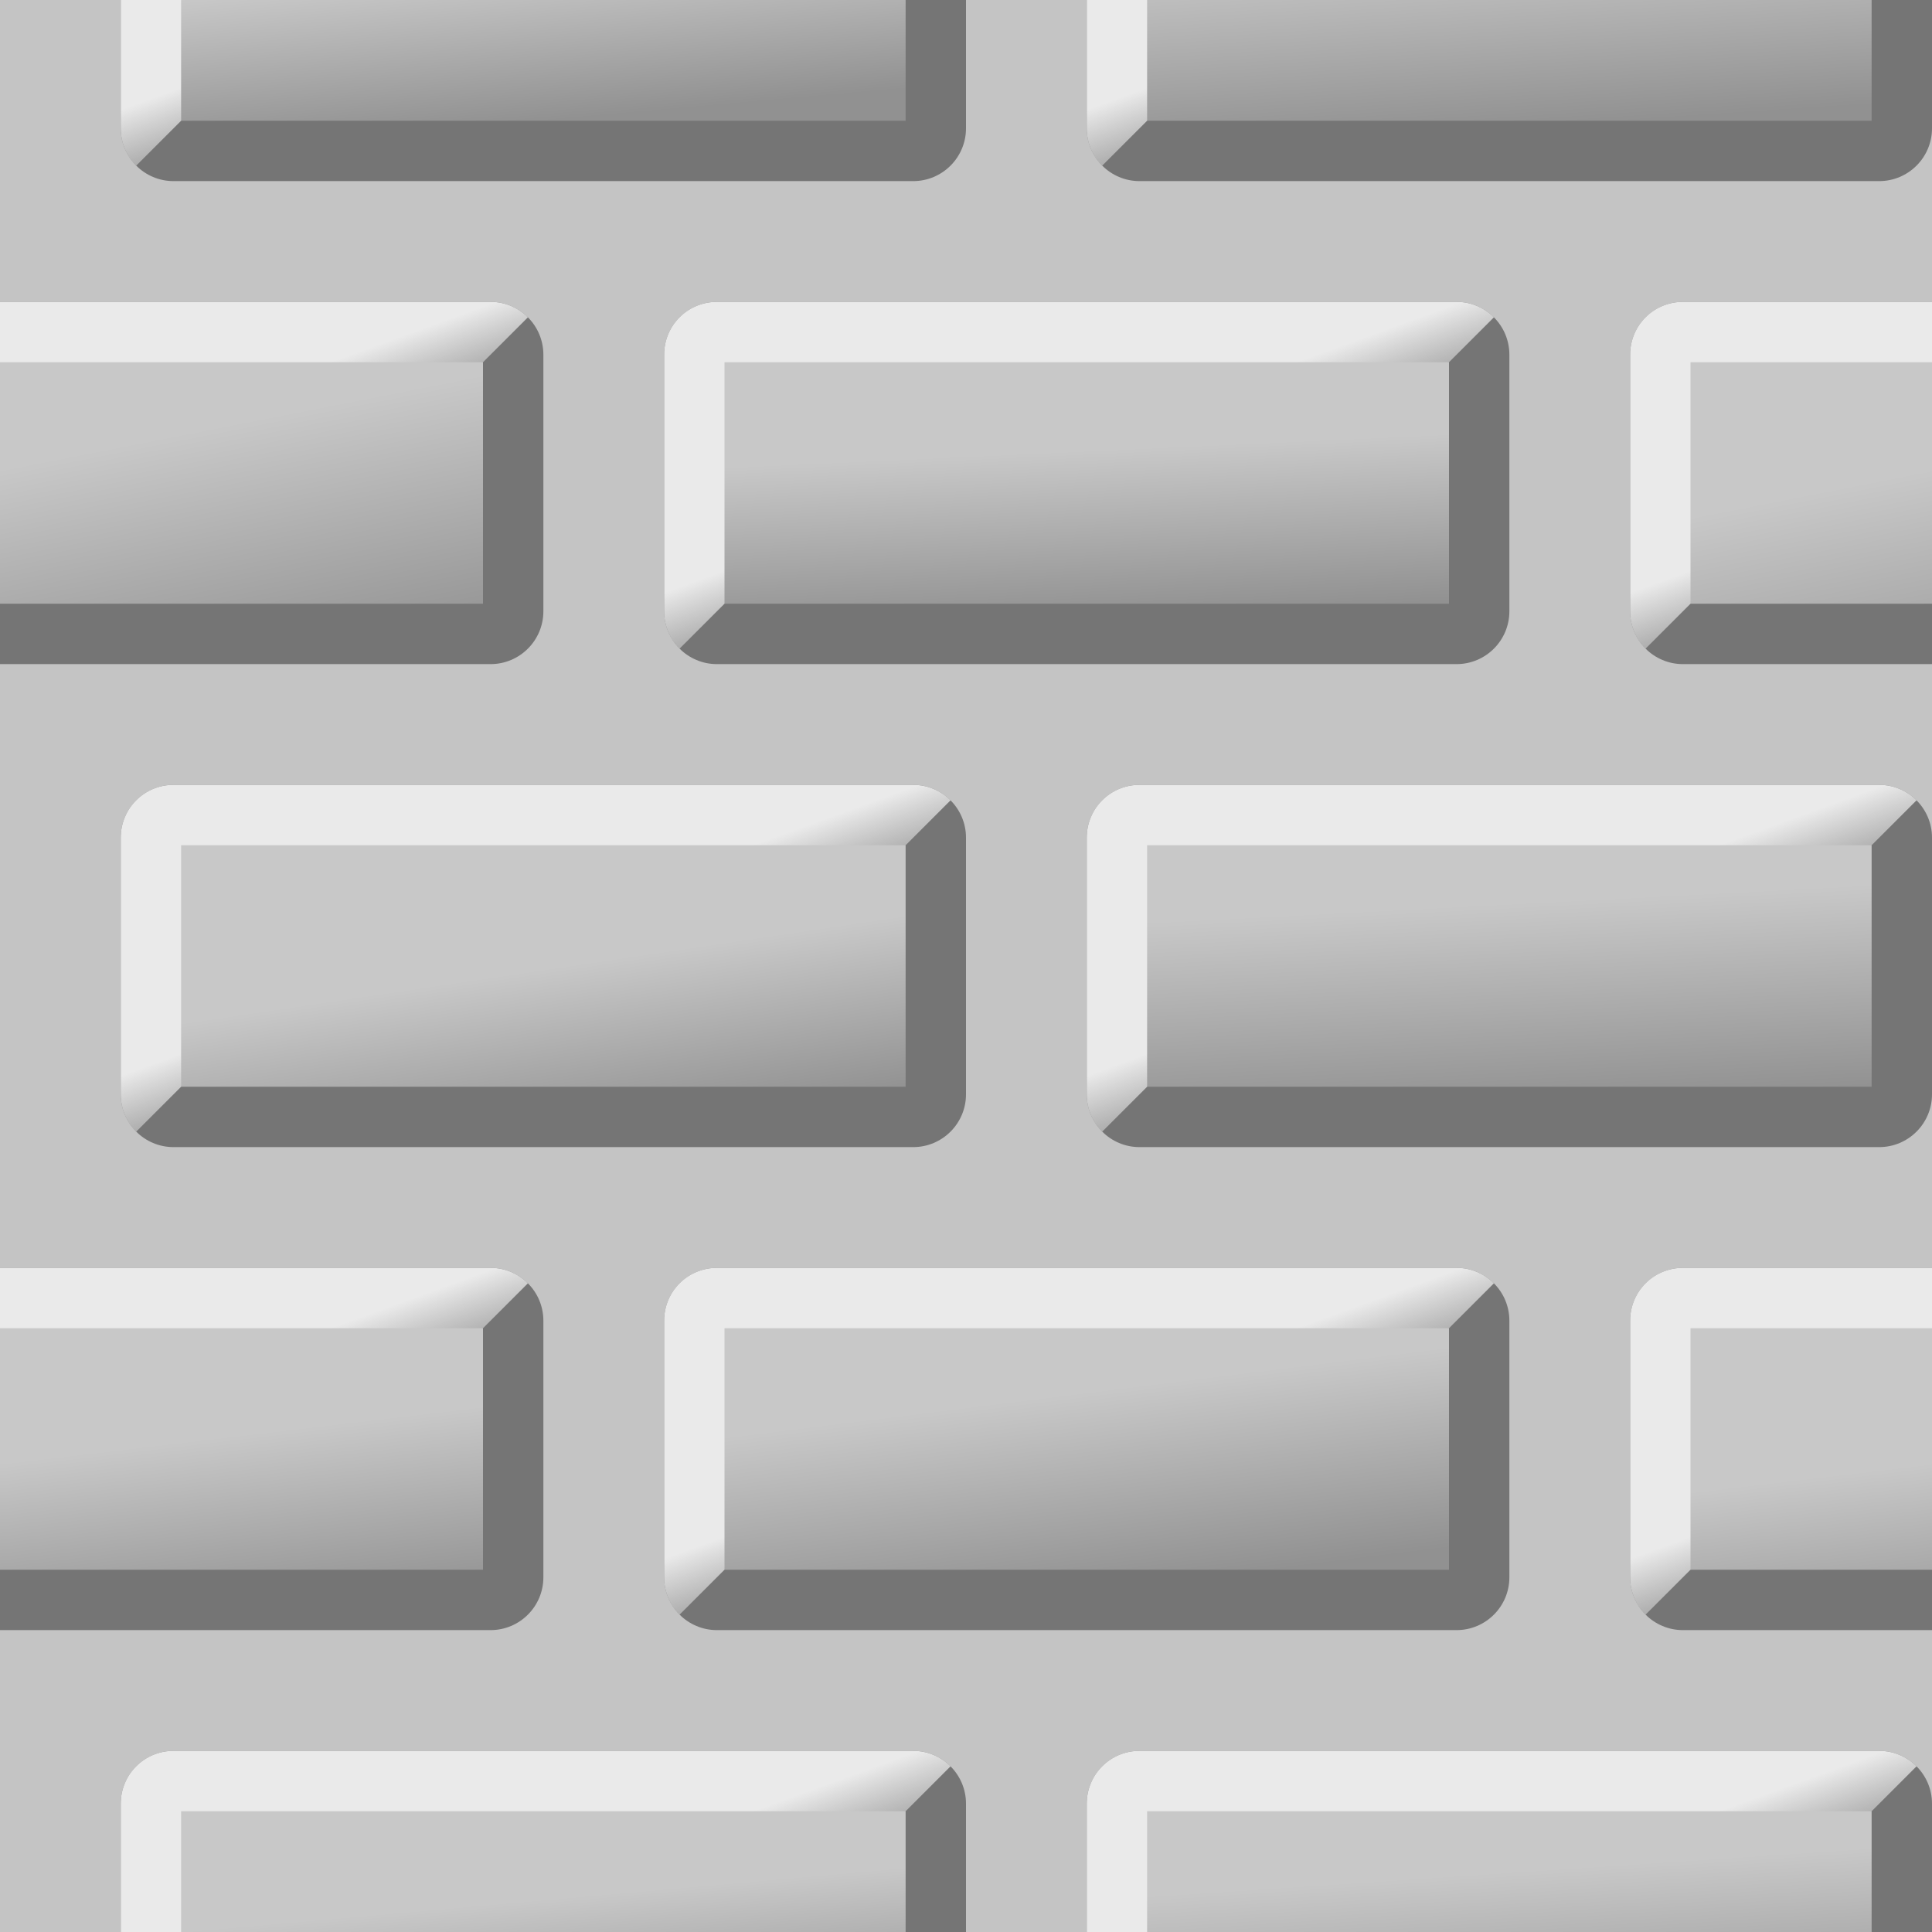
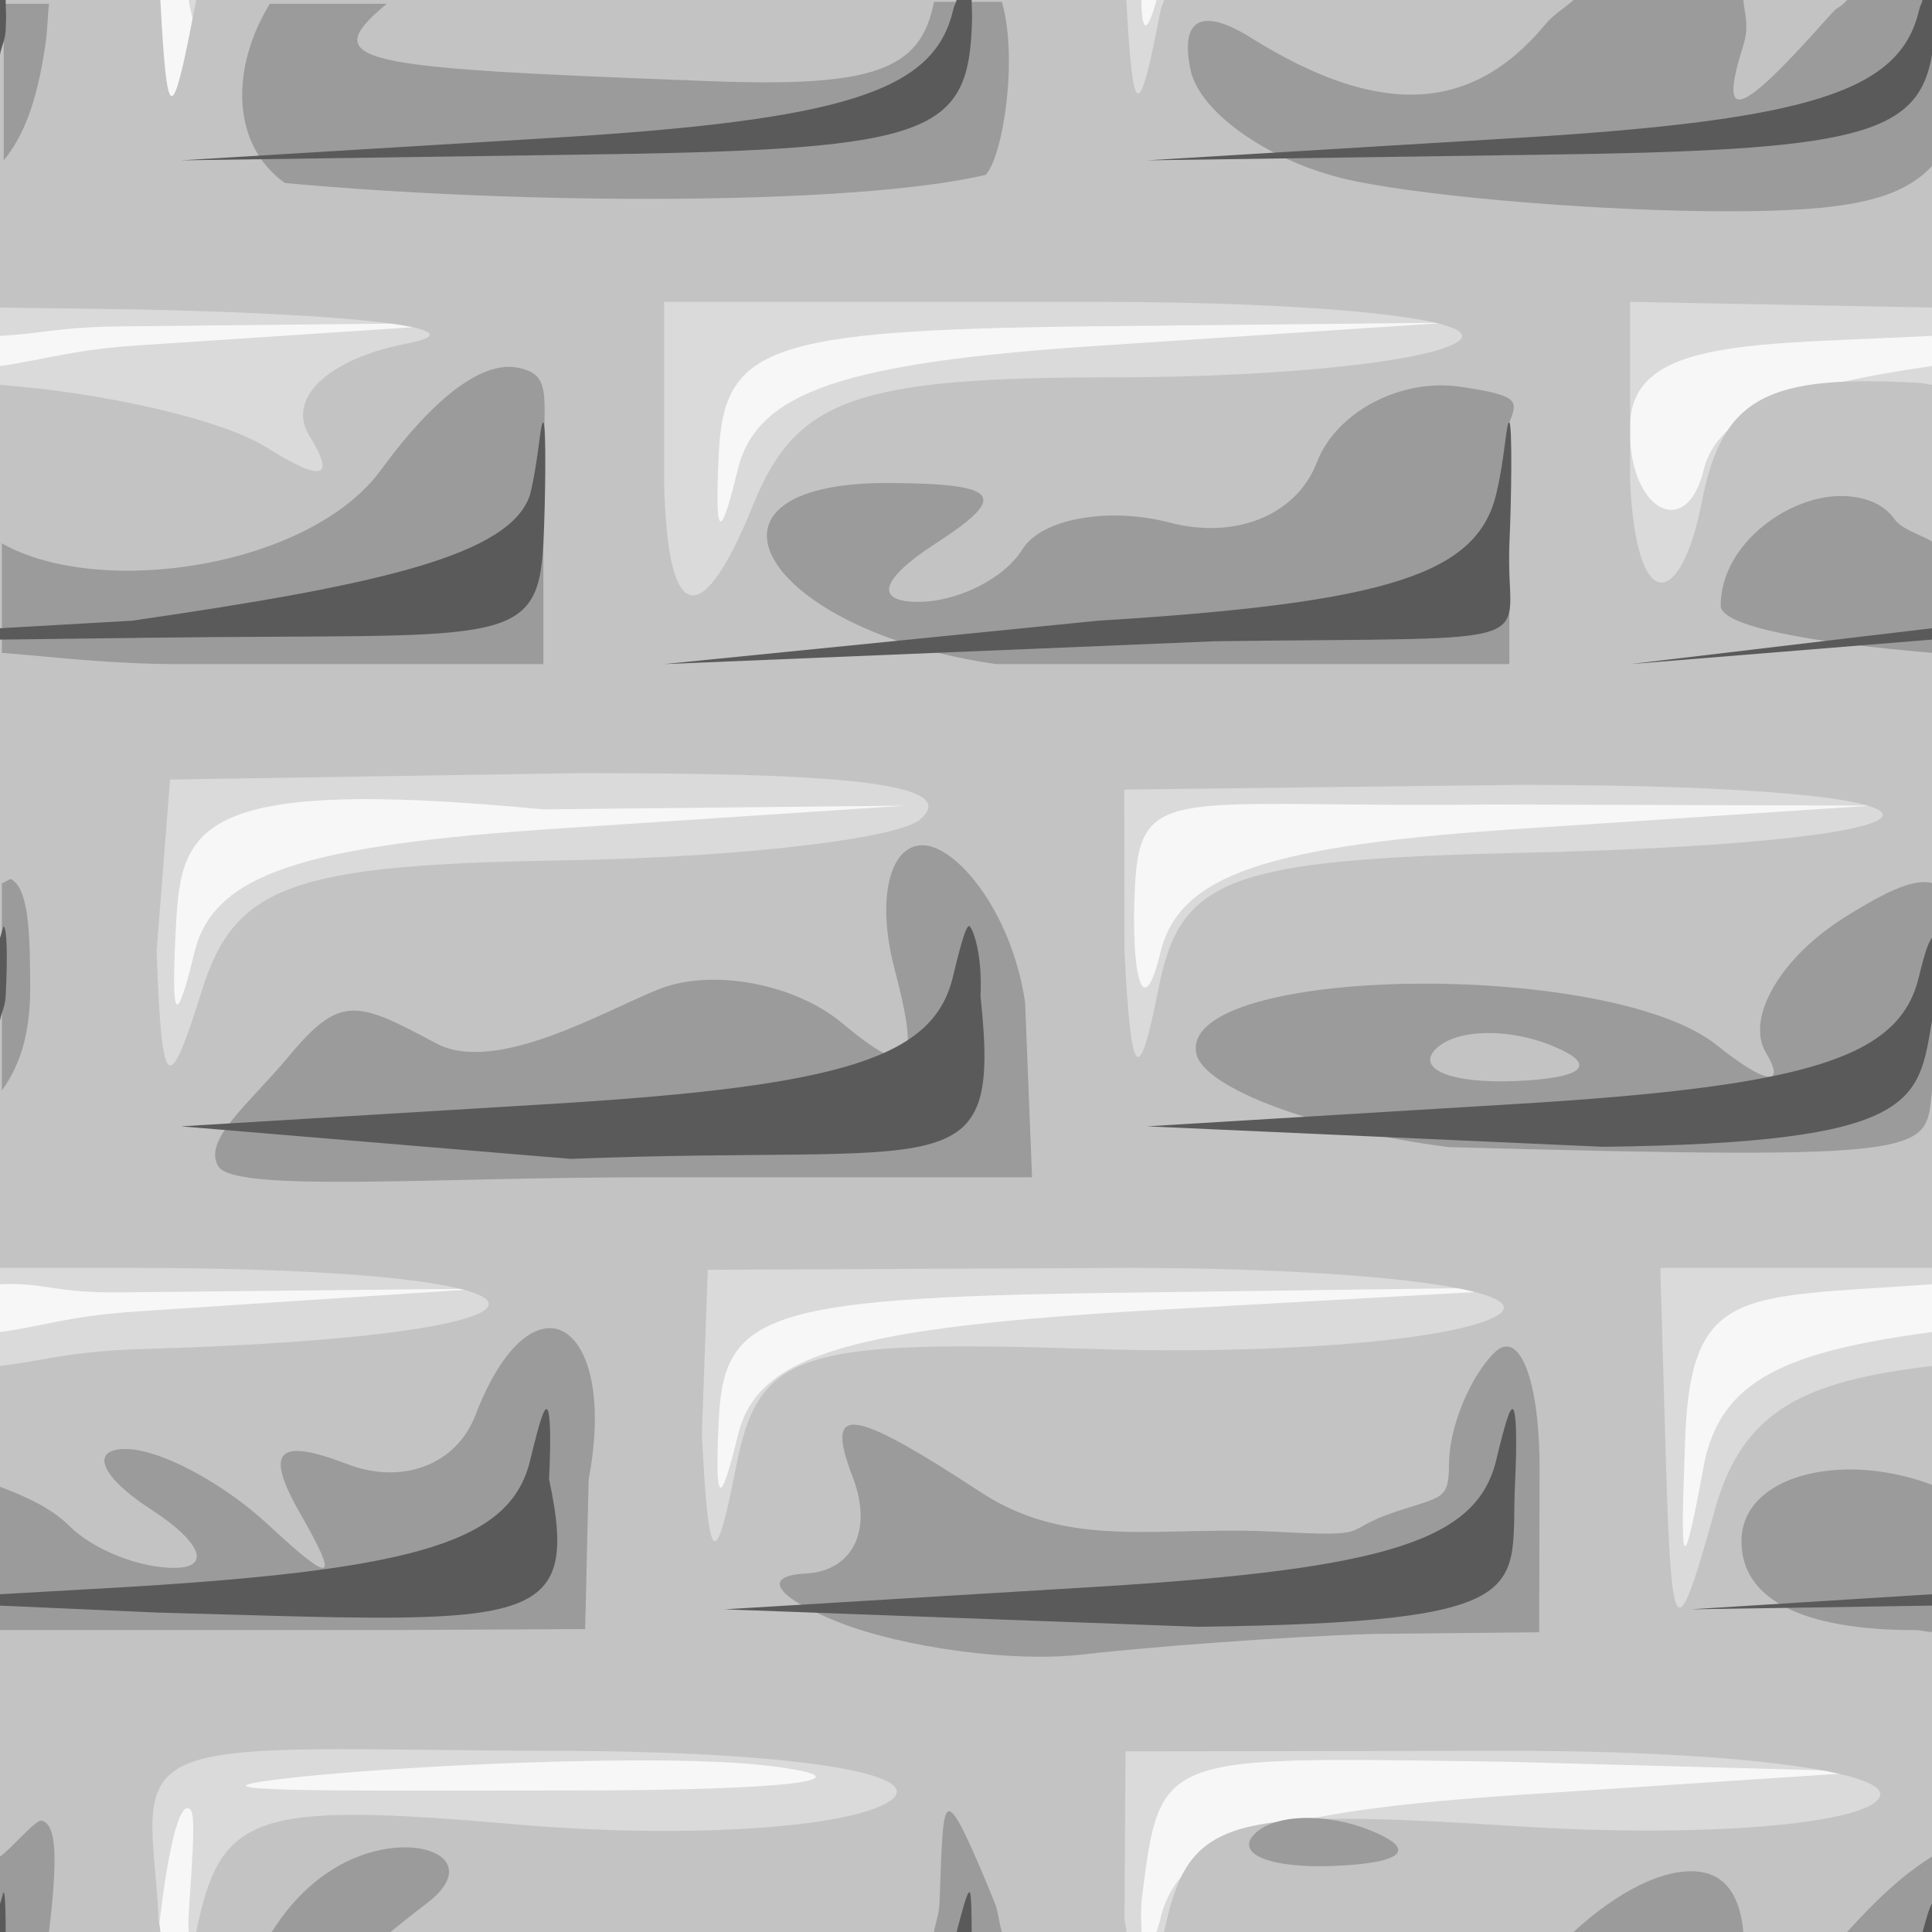
- <svg xmlns="http://www.w3.org/2000/svg" xmlns:xlink="http://www.w3.org/1999/xlink" id="svg7503" height="32px" width="32px">
+ <svg xmlns="http://www.w3.org/2000/svg" xmlns:xlink="http://www.w3.org/1999/xlink" width="32px" height="32px" id="svg7503">
  <defs id="defs3">
    <linearGradient id="linearGradient2685">
-       <stop id="stop2687" offset="0" style="stop-color:#c8c8c8;stop-opacity:1;" />
-       <stop id="stop2689" offset="1" style="stop-color:#919191;stop-opacity:1;" />
+       <stop style="stop-color:#c8c8c8;stop-opacity:1;" offset="0" id="stop2687" />
+       <stop style="stop-color:#919191;stop-opacity:1;" offset="1" id="stop2689" />
    </linearGradient>
    <linearGradient id="linearGradient2615">
-       <stop id="stop2617" offset="0" style="stop-color:#eaeaea;stop-opacity:1;" />
-       <stop id="stop2619" offset="1" style="stop-color:#dfdfdf;stop-opacity:0;" />
+       <stop style="stop-color:#eaeaea;stop-opacity:1;" offset="0" id="stop2617" />
+       <stop style="stop-color:#dfdfdf;stop-opacity:0;" offset="1" id="stop2619" />
    </linearGradient>
-     <pattern id="pattern6914" patternTransform="translate(-16,140.3622)" height="32" width="32" patternUnits="userSpaceOnUse">
-       <rect transform="translate(16,-140.3622)" style="fill:#c4c4c4;fill-opacity:1;fill-rule:evenodd;stroke:none;stroke-width:0.725;stroke-linecap:square;stroke-linejoin:miter;stroke-miterlimit:4;stroke-dashoffset:0;stroke-opacity:1" id="rect6916" width="32" height="32" x="-16" y="140.362" />
+     <pattern patternUnits="userSpaceOnUse" width="32" height="32" patternTransform="translate(-16,140.3622)" id="pattern6914">
+       <rect y="140.362" x="-16" height="32" width="32" id="rect6916" style="fill:#c4c4c4;fill-opacity:1;fill-rule:evenodd;stroke:none;stroke-width:0.725;stroke-linecap:square;stroke-linejoin:miter;stroke-miterlimit:4;stroke-dashoffset:0;stroke-opacity:1" transform="translate(16,-140.3622)" />
    </pattern>
-     <pattern patternTransform="translate(0,140.3622)" id="pattern6922" xlink:href="#pattern6914" />
-     <pattern patternTransform="translate(0,140.3622)" id="pattern7397" xlink:href="#pattern6922" />
-     <linearGradient y2="264.469" x2="-14.394" y1="262.634" x1="-15.951" gradientTransform="scale(1.525896,0.655353)" gradientUnits="userSpaceOnUse" id="linearGradient8110" xlink:href="#linearGradient2615" />
-     <linearGradient y2="302.225" x2="-10.065" y1="298.024" x1="-11.941" spreadMethod="pad" gradientTransform="scale(1.732051,0.57735)" gradientUnits="userSpaceOnUse" id="linearGradient8112" xlink:href="#linearGradient2685" />
-     <linearGradient y2="264.469" x2="-14.394" y1="262.634" x1="-15.951" gradientTransform="scale(1.525896,0.655353)" gradientUnits="userSpaceOnUse" id="linearGradient8114" xlink:href="#linearGradient2615" />
-     <linearGradient y2="302.373" x2="-11.716" y1="296.624" x1="-12.616" spreadMethod="pad" gradientTransform="scale(1.732051,0.57735)" gradientUnits="userSpaceOnUse" id="linearGradient8116" xlink:href="#linearGradient2685" />
-     <linearGradient y2="264.469" x2="-14.394" y1="262.634" x1="-15.951" gradientTransform="scale(1.525896,0.655353)" gradientUnits="userSpaceOnUse" id="linearGradient8118" xlink:href="#linearGradient2615" />
-     <linearGradient y2="303.11" x2="-9.89" y1="297.435" x1="-13.242" spreadMethod="pad" gradientTransform="scale(1.732051,0.57735)" gradientUnits="userSpaceOnUse" id="linearGradient8120" xlink:href="#linearGradient2685" />
-     <linearGradient y2="264.469" x2="-14.394" y1="262.634" x1="-15.951" gradientTransform="scale(1.525896,0.655353)" gradientUnits="userSpaceOnUse" id="linearGradient8122" xlink:href="#linearGradient2615" />
-     <linearGradient y2="302.225" x2="-11.991" y1="297.508" x1="-12.641" spreadMethod="pad" gradientTransform="scale(1.732051,0.57735)" gradientUnits="userSpaceOnUse" id="linearGradient8124" xlink:href="#linearGradient2685" />
-     <linearGradient y2="264.469" x2="-14.394" y1="262.634" x1="-15.951" gradientTransform="scale(1.525896,0.655353)" gradientUnits="userSpaceOnUse" id="linearGradient8126" xlink:href="#linearGradient2615" />
-     <linearGradient y2="301.414" x2="-11.016" y1="297.287" x1="-12.116" spreadMethod="pad" gradientTransform="scale(1.732051,0.57735)" gradientUnits="userSpaceOnUse" id="linearGradient8128" xlink:href="#linearGradient2685" />
-     <linearGradient y2="264.469" x2="-14.394" y1="262.634" x1="-15.951" gradientTransform="scale(1.525896,0.655353)" gradientUnits="userSpaceOnUse" id="linearGradient8130" xlink:href="#linearGradient2615" />
-     <linearGradient y2="302.962" x2="-10.565" y1="298.172" x1="-12.266" spreadMethod="pad" gradientTransform="scale(1.732051,0.57735)" gradientUnits="userSpaceOnUse" id="linearGradient8132" xlink:href="#linearGradient2685" />
-     <linearGradient y2="264.469" x2="-14.394" y1="262.634" x1="-15.951" gradientTransform="scale(1.525896,0.655353)" gradientUnits="userSpaceOnUse" id="linearGradient8134" xlink:href="#linearGradient2615" />
-     <linearGradient y2="301.783" x2="-10.865" y1="296.698" x1="-12.766" spreadMethod="pad" gradientTransform="scale(1.732051,0.57735)" gradientUnits="userSpaceOnUse" id="linearGradient8136" xlink:href="#linearGradient2685" />
-     <linearGradient y2="264.469" x2="-14.394" y1="262.634" x1="-15.951" gradientTransform="scale(1.525896,0.655353)" gradientUnits="userSpaceOnUse" id="linearGradient8138" xlink:href="#linearGradient2615" />
-     <linearGradient y2="301.93" x2="-11.716" y1="296.698" x1="-12.766" spreadMethod="pad" gradientTransform="scale(1.732051,0.57735)" gradientUnits="userSpaceOnUse" id="linearGradient8140" xlink:href="#linearGradient2685" />
+     <pattern xlink:href="#pattern6914" id="pattern6922" patternTransform="translate(0,140.3622)" />
+     <pattern xlink:href="#pattern6922" id="pattern7397" patternTransform="translate(0,140.3622)" />
+     <linearGradient xlink:href="#linearGradient2615" id="linearGradient8110" gradientUnits="userSpaceOnUse" gradientTransform="scale(1.525896,0.655353)" x1="-15.951" y1="262.634" x2="-14.394" y2="264.469" />
+     <linearGradient xlink:href="#linearGradient2685" id="linearGradient8112" gradientUnits="userSpaceOnUse" gradientTransform="scale(1.732051,0.57735)" spreadMethod="pad" x1="-11.941" y1="298.024" x2="-10.065" y2="302.225" />
+     <linearGradient xlink:href="#linearGradient2615" id="linearGradient8114" gradientUnits="userSpaceOnUse" gradientTransform="scale(1.525896,0.655353)" x1="-15.951" y1="262.634" x2="-14.394" y2="264.469" />
+     <linearGradient xlink:href="#linearGradient2685" id="linearGradient8116" gradientUnits="userSpaceOnUse" gradientTransform="scale(1.732051,0.57735)" spreadMethod="pad" x1="-12.616" y1="296.624" x2="-11.716" y2="302.373" />
+     <linearGradient xlink:href="#linearGradient2615" id="linearGradient8118" gradientUnits="userSpaceOnUse" gradientTransform="scale(1.525896,0.655353)" x1="-15.951" y1="262.634" x2="-14.394" y2="264.469" />
+     <linearGradient xlink:href="#linearGradient2685" id="linearGradient8120" gradientUnits="userSpaceOnUse" gradientTransform="scale(1.732051,0.57735)" spreadMethod="pad" x1="-13.242" y1="297.435" x2="-9.89" y2="303.11" />
+     <linearGradient xlink:href="#linearGradient2615" id="linearGradient8122" gradientUnits="userSpaceOnUse" gradientTransform="scale(1.525896,0.655353)" x1="-15.951" y1="262.634" x2="-14.394" y2="264.469" />
+     <linearGradient xlink:href="#linearGradient2685" id="linearGradient8124" gradientUnits="userSpaceOnUse" gradientTransform="scale(1.732051,0.57735)" spreadMethod="pad" x1="-12.641" y1="297.508" x2="-11.991" y2="302.225" />
+     <linearGradient xlink:href="#linearGradient2615" id="linearGradient8126" gradientUnits="userSpaceOnUse" gradientTransform="scale(1.525896,0.655353)" x1="-15.951" y1="262.634" x2="-14.394" y2="264.469" />
+     <linearGradient xlink:href="#linearGradient2685" id="linearGradient8128" gradientUnits="userSpaceOnUse" gradientTransform="scale(1.732051,0.57735)" spreadMethod="pad" x1="-12.116" y1="297.287" x2="-11.016" y2="301.414" />
+     <linearGradient xlink:href="#linearGradient2615" id="linearGradient8130" gradientUnits="userSpaceOnUse" gradientTransform="scale(1.525896,0.655353)" x1="-15.951" y1="262.634" x2="-14.394" y2="264.469" />
+     <linearGradient xlink:href="#linearGradient2685" id="linearGradient8132" gradientUnits="userSpaceOnUse" gradientTransform="scale(1.732051,0.57735)" spreadMethod="pad" x1="-12.266" y1="298.172" x2="-10.565" y2="302.962" />
+     <linearGradient xlink:href="#linearGradient2615" id="linearGradient8134" gradientUnits="userSpaceOnUse" gradientTransform="scale(1.525896,0.655353)" x1="-15.951" y1="262.634" x2="-14.394" y2="264.469" />
+     <linearGradient xlink:href="#linearGradient2685" id="linearGradient8136" gradientUnits="userSpaceOnUse" gradientTransform="scale(1.732051,0.57735)" spreadMethod="pad" x1="-12.766" y1="296.698" x2="-10.865" y2="301.783" />
+     <linearGradient xlink:href="#linearGradient2615" id="linearGradient8138" gradientUnits="userSpaceOnUse" gradientTransform="scale(1.525896,0.655353)" x1="-15.951" y1="262.634" x2="-14.394" y2="264.469" />
+     <linearGradient xlink:href="#linearGradient2685" id="linearGradient8140" gradientUnits="userSpaceOnUse" gradientTransform="scale(1.732051,0.57735)" spreadMethod="pad" x1="-12.766" y1="296.698" x2="-11.716" y2="301.93" />
  </defs>
  <g id="layer1">
-     <rect id="rect6920" y="-1.7382812e-05" x="0" height="32" width="32" style="fill-opacity:1;stroke:none;fill:#c4c4c4" />
-     <g id="use33508" transform="translate(32,-156.3622)">
-       <rect rx="0.875" ry="0.875" style="fill:#757575;fill-opacity:1;fill-rule:evenodd;stroke:none;stroke-width:0.725;stroke-linecap:square;stroke-linejoin:miter;stroke-miterlimit:4;stroke-dashoffset:0;stroke-opacity:1" id="rect6981" width="14" height="6" x="-30" y="169.362" />
-       <path id="path6983" d="M -29.125,169.362 L -16.875,169.362 C -16.633,169.362 -16.414,169.46 -16.256,169.618 L -17,170.362 L -29,174.362 L -29.744,175.106 C -29.902,174.948 -30,174.73 -30,174.487 L -30,170.237 C -30,169.752 -29.61,169.362 -29.125,169.362 z " style="color:#000000;fill:url(#linearGradient8110);fill-opacity:1;fill-rule:evenodd;stroke:none;stroke-width:0.725;stroke-linecap:square;stroke-linejoin:miter;stroke-miterlimit:4;stroke-dashoffset:0;stroke-opacity:1;marker:none;marker-start:none;marker-mid:none;marker-end:none;visibility:visible;display:inline;overflow:visible" />
-       <rect style="fill:url(#linearGradient8112);fill-opacity:1;fill-rule:evenodd;stroke:none;stroke-width:0.725;stroke-linecap:square;stroke-linejoin:miter;stroke-miterlimit:4;stroke-dashoffset:0;stroke-opacity:1" id="rect6985" width="12" height="4" x="-29" y="170.362" />
+     <g transform="translate(96,-156.3622)" id="g16110">
+       <path id="path32650" d="M -96,156.362 L -96,188.362 L -64,188.362 L -64,156.362 L -96,156.362 z " style="fill:#f7f7f7;fill-opacity:1" />
+       <path id="path32648" d="M -96,156.362 L -96,161.925 C -95.277,161.887 -95.055,161.781 -94,161.768 L -88,161.706 L -93.688,162.081 C -94.787,162.152 -95.243,162.317 -96,162.425 L -96,177.633 C -95.264,177.599 -95.102,177.782 -94,177.768 L -88,177.706 L -93.688,178.081 C -94.888,178.159 -95.235,178.322 -96,178.425 L -96,188.362 L -93.375,188.362 C -93.313,187.755 -93.094,186.086 -92.843,186.338 C -92.714,186.467 -92.913,188.114 -92.875,188.362 L -77.094,188.362 C -77.094,188.177 -77.109,188.179 -77.094,187.862 C -76.78,185.353 -76.844,185.467 -71.114,185.541 L -65,185.706 L -70.688,186.081 C -75.022,186.361 -76.467,186.845 -76.781,188.143 C -76.819,188.299 -76.813,188.249 -76.844,188.362 L -64,188.362 L -64,178.425 C -66.376,178.744 -67.513,179.198 -67.781,180.643 C -68.121,182.477 -68.174,182.442 -68.094,180.362 C -68.028,177.624 -67.209,177.871 -64,177.633 L -64,162.425 C -66.227,162.743 -67.547,163.174 -67.781,164.143 C -68.075,165.36 -69.07,164.79 -69,163.362 C -68.931,161.955 -66.893,162.077 -64,161.925 L -64,156.362 L -76.844,156.362 C -77.001,156.936 -77.092,156.904 -77.094,156.362 L -92.875,156.362 C -92.815,156.756 -92.635,157.107 -92.812,157.55 C -93.132,158.347 -93.358,158.09 -93.406,156.925 C -93.417,156.669 -93.395,156.557 -93.375,156.362 L -96,156.362 z M -72,161.706 L -77.688,162.081 C -82.022,162.361 -83.467,162.845 -83.781,164.143 C -84.075,165.36 -84.164,165.29 -84.094,163.862 C -84.007,162.104 -83.275,161.831 -78,161.768 L -72,161.706 z M -81,169.706 L -86.688,170.081 C -91.022,170.361 -92.467,170.845 -92.781,172.143 C -93.075,173.36 -93.164,173.29 -93.094,171.862 C -93.007,170.104 -92.956,169.199 -87,169.768 L -81,169.706 z M -65,169.706 L -70.688,170.081 C -75.022,170.361 -76.467,170.845 -76.781,172.143 C -77.075,173.36 -77.272,172.48 -77.202,171.052 C -77.115,169.294 -76.518,169.75 -71.243,169.687 L -65,169.706 z M -70,177.675 L -76.688,178.05 C -81.966,178.345 -83.456,178.797 -83.781,180.143 C -84.076,181.365 -84.164,181.294 -84.094,179.862 C -84.006,178.07 -83.272,177.84 -77,177.768 L -70,177.675 z M -91.406,185.835 C -89.619,185.613 -85.037,185.39 -83.25,185.612 C -81.463,185.834 -82.925,186.018 -86.5,186.018 C -90.075,186.018 -93.194,186.057 -91.406,185.835 z " style="fill:#dadada;fill-opacity:1" />
+       <path id="path32646" d="M -96,156.362 L -96,161.456 L -93.75,161.487 C -90.037,161.562 -88.004,161.81 -89.25,162.05 C -90.557,162.301 -91.261,162.956 -90.875,163.581 C -90.432,164.298 -90.663,164.352 -91.594,163.768 C -92.335,163.304 -94.294,162.865 -96,162.737 L -96,177.362 L -93.844,177.362 C -86.054,177.362 -85.869,178.48 -93.625,178.706 C -94.861,178.742 -95.251,178.899 -96,178.987 L -96,188.362 L -93.344,188.362 C -93.351,188.221 -93.367,188.274 -93.375,188.112 C -93.443,186.741 -93.725,185.922 -92.893,185.575 C -92.062,185.229 -90.117,185.355 -86.75,185.362 C -82.887,185.371 -80.547,185.74 -81.281,186.206 C -81.987,186.654 -84.751,186.815 -87.438,186.581 C -91.79,186.202 -92.348,186.386 -92.75,188.362 L -77.344,188.362 C -77.351,188.221 -77.367,188.275 -77.375,188.112 L -77.358,185.37 L -70.938,185.362 C -67.33,185.362 -64.603,185.704 -64.875,186.143 C -65.147,186.583 -67.825,186.805 -70.844,186.612 C -75.715,186.301 -76.318,186.461 -76.719,188.362 L -64,188.362 L -64,178.987 C -66.107,179.236 -67.136,179.713 -67.594,181.362 C -68.235,183.669 -68.314,183.611 -68.406,180.612 L -68.5,177.362 L -64,177.362 L -64,162.737 C -64.072,162.732 -64.117,162.71 -64.188,162.706 C -66.741,162.555 -67.475,162.942 -67.812,164.675 C -68.154,166.428 -68.89,166.589 -69,164.362 L -69,161.362 L -64,161.456 L -64,156.362 L -76.719,156.362 C -76.735,156.437 -76.766,156.469 -76.781,156.55 C -77.145,158.45 -77.236,158.337 -77.344,156.362 L -92.75,156.362 C -92.762,156.423 -92.769,156.454 -92.781,156.518 C -93.16,158.51 -93.235,158.401 -93.344,156.362 L -96,156.362 z M -77.844,161.362 C -74.177,161.362 -71.464,161.639 -71.812,161.987 C -72.161,162.336 -74.749,162.612 -77.562,162.612 C -81.835,162.612 -82.817,162.969 -83.531,164.737 C -84.315,166.678 -84.942,166.884 -85,164.362 L -85,161.362 L -77.844,161.362 z M -86.406,169.168 C -82.739,169.168 -79.991,169.263 -80.75,169.925 C -81.071,170.246 -83.723,170.565 -86.656,170.612 C -91.143,170.684 -92.109,171.018 -92.656,172.768 C -93.215,174.556 -93.321,174.475 -93.406,172.112 L -93.183,169.274 L -86.406,169.168 z M -70.844,169.362 C -62.847,169.362 -62.793,170.303 -70.781,170.487 C -75.65,170.599 -76.451,170.899 -76.812,172.737 C -77.139,174.397 -77.268,174.266 -77.375,172.112 L -77.379,169.44 L -70.844,169.362 z M -84.277,177.394 L -77.25,177.362 C -73.263,177.371 -70.537,177.73 -71.188,178.143 C -71.838,178.557 -74.844,178.804 -77.875,178.706 C -82.795,178.547 -83.436,178.745 -83.812,180.675 C -84.153,182.419 -84.265,182.332 -84.375,180.112 L -84.277,177.394 z " style="fill:#c3c3c3;fill-opacity:1" />
+       <path id="path32644" d="M -69.938,156.362 C -70.096,156.508 -70.256,156.587 -70.406,156.768 C -71.637,158.251 -73.174,158.303 -75.281,156.987 C -76.097,156.478 -76.457,156.671 -76.281,157.518 C -76.13,158.247 -74.906,159.087 -73.562,159.362 C -72.219,159.637 -69.426,159.862 -67.375,159.862 C -65.443,159.862 -64.539,159.689 -64,159.112 L -64,156.362 L -65.406,156.362 C -65.544,156.514 -65.535,156.44 -65.688,156.612 C -67.197,158.316 -67.543,158.437 -67.125,157.112 C -67.024,156.793 -67.104,156.595 -67.125,156.362 L -69.938,156.362 z M -80.531,156.393 C -80.747,157.538 -81.552,157.808 -84.25,157.706 C -90.082,157.485 -90.783,157.412 -89.594,156.425 L -91.531,156.425 C -92.178,157.481 -92.178,158.753 -91.281,159.393 C -87.255,159.764 -81.823,159.763 -79.674,159.259 C -79.382,158.941 -79.136,157.319 -79.406,156.393 L -80.531,156.393 z M -95.938,156.425 L -95.938,159.018 C -95.605,158.607 -95.389,158.058 -95.25,157.112 C -95.206,156.812 -95.217,156.672 -95.188,156.425 L -95.938,156.425 z M -87.406,162.456 C -87.974,162.329 -88.766,162.883 -89.688,164.143 C -90.871,165.763 -94.346,166.282 -95.969,165.362 L -95.969,167.175 C -95.026,167.252 -94.155,167.362 -93,167.362 L -87,167.362 L -87,164.362 C -87,162.896 -86.838,162.583 -87.406,162.456 z M -71.812,162.768 C -72.809,162.622 -73.871,163.193 -74.188,164.018 C -74.524,164.896 -75.537,165.303 -76.625,165.018 C -77.649,164.751 -78.754,164.958 -79.062,165.456 C -79.371,165.954 -80.157,166.339 -80.812,166.331 C -81.528,166.322 -81.401,165.945 -80.5,165.362 C -79.287,164.578 -79.431,164.375 -81.25,164.362 C -84.824,164.338 -83.387,166.805 -79.5,167.362 L -71,167.362 L -71,165.362 C -71,164.6 -71,164.362 -71,163.362 C -70.862,163.002 -70.816,162.915 -71.812,162.768 z M -65.406,164.581 C -66.315,164.516 -67.5,165.352 -67.5,166.393 C -67.5,166.742 -65.958,167.012 -64,167.175 L -64,165.331 C -64.211,165.206 -64.494,165.136 -64.625,164.956 C -64.81,164.701 -65.103,164.602 -65.406,164.581 z M -80.719,170.362 C -81.27,170.362 -81.483,171.262 -81.188,172.393 C -80.748,174.073 -80.912,174.254 -82.062,173.3 C -82.837,172.657 -84.191,172.403 -85.062,172.737 C -85.934,173.072 -87.776,174.179 -88.778,173.642 C -90.091,172.94 -90.363,172.829 -91.221,173.863 C -91.876,174.652 -92.652,175.245 -92.382,175.682 C -92.112,176.118 -88.825,175.862 -85.312,175.862 L -78.906,175.862 L -79.021,172.966 C -79.243,171.454 -80.167,170.362 -80.719,170.362 z M -95.812,170.925 C -95.839,170.909 -95.939,170.996 -95.969,170.987 L -95.969,174.425 C -95.649,173.982 -95.5,173.442 -95.5,172.737 C -95.5,171.68 -95.543,171.09 -95.812,170.925 z M -64,170.987 C -64.284,170.92 -64.679,171.076 -65.438,171.55 C -66.502,172.214 -67.095,173.222 -66.75,173.8 C -66.405,174.377 -66.769,174.313 -67.562,173.675 C -69.341,172.243 -76.442,172.349 -76.188,173.8 C -76.086,174.379 -74.2,175.084 -72,175.362 C -63.86,175.581 -64.113,175.465 -64,174.425 L -64,170.987 z M -70.312,173.675 C -69.515,173.994 -69.741,174.22 -70.906,174.268 C -71.96,174.312 -72.551,174.069 -72.219,173.737 C -71.886,173.405 -71.034,173.386 -70.312,173.675 z M -86.656,178.425 C -87.068,178.189 -87.661,178.591 -88.125,179.8 C -88.442,180.627 -89.34,180.961 -90.25,180.612 C -91.406,180.168 -91.624,180.386 -91.031,181.425 C -90.375,182.574 -90.472,182.624 -91.562,181.612 C -92.303,180.925 -93.36,180.354 -93.938,180.362 C -94.515,180.371 -94.325,180.829 -93.5,181.362 C -92.675,181.895 -92.498,182.323 -93.094,182.331 C -93.69,182.339 -94.463,182.024 -94.844,181.643 C -95.153,181.334 -95.586,181.145 -96,180.987 L -96,183.362 C -94.336,183.362 -91.237,183.362 -89.688,183.362 L -86.308,183.345 L -86.25,180.862 C -85.996,179.533 -86.244,178.66 -86.656,178.425 z M -71.25,178.768 C -71.662,179.181 -72,180.016 -72,180.612 C -72,181.208 -72.115,181.146 -72.88,181.4 C -73.84,181.72 -73.177,181.823 -74.864,181.733 C -76.794,181.629 -78.275,182.045 -79.75,181.081 C -81.931,179.655 -82.344,179.608 -81.875,180.831 C -81.541,181.702 -81.87,182.384 -82.656,182.425 C -83.403,182.463 -83.147,182.824 -82.094,183.237 C -81.041,183.65 -79.241,183.899 -78.094,183.768 C -76.947,183.638 -74.763,183.471 -73.25,183.425 L -70.506,183.398 L -70.5,180.675 C -70.5,179.208 -70.838,178.356 -71.25,178.768 z M -65.531,180.706 C -66.435,180.753 -67.156,181.166 -67.156,181.893 C -67.156,182.846 -66.158,183.362 -64.281,183.362 C -64.164,183.362 -64.111,183.389 -64,183.393 L -64,180.956 C -64.507,180.765 -65.037,180.68 -65.531,180.706 z M -80.281,186.362 C -80.392,186.362 -80.402,186.862 -80.438,187.862 C -80.445,188.07 -80.502,188.195 -80.531,188.362 L -79.406,188.362 C -79.458,188.187 -79.461,188.035 -79.531,187.862 C -79.939,186.862 -80.17,186.362 -80.281,186.362 z M -90.5,187.331 C -90.937,187.607 -91.247,187.968 -91.5,188.362 L -89.531,188.362 C -89.338,188.205 -89.212,188.101 -88.938,187.893 C -87.871,187.087 -89.299,186.572 -90.5,187.331 z M -95.312,186.518 C -95.412,186.498 -95.834,187.005 -96,187.112 L -96,188.362 L -95.188,188.362 C -95.062,187.279 -95.035,186.576 -95.312,186.518 z M -73.312,186.675 C -74.034,186.386 -74.886,186.405 -75.219,186.737 C -75.551,187.069 -74.96,187.312 -73.906,187.268 C -72.741,187.22 -72.515,186.994 -73.312,186.675 z M -64,187.112 C -64.344,187.334 -64.719,187.604 -65.406,188.362 L -64,188.362 L -64,187.112 z M -67.875,187.362 C -68.45,187.302 -69.215,187.697 -69.938,188.362 L -67.125,188.362 C -67.174,187.819 -67.385,187.413 -67.875,187.362 z " style="fill:#9b9b9b;fill-opacity:1" />
+       <path id="path32642" d="M -96,156.362 L -96,157.268 C -95.976,157.126 -95.915,157.032 -95.906,156.862 C -95.891,156.554 -95.906,156.546 -95.906,156.362 L -96,156.362 z M -80.156,156.362 C -80.184,156.465 -80.186,156.415 -80.219,156.55 C -80.538,157.872 -82.012,158.348 -86.812,158.643 L -93,159.018 L -86.5,158.925 C -80.729,158.85 -79.994,158.638 -79.906,156.862 C -79.891,156.554 -79.906,156.546 -79.906,156.362 L -80.156,156.362 z M -64.156,156.362 C -64.184,156.465 -64.186,156.415 -64.219,156.55 C -64.538,157.872 -66.012,158.348 -70.812,158.643 L -77,159.018 L -70.5,158.925 C -65.28,158.857 -64.228,158.62 -64,157.268 L -64,156.362 L -64.156,156.362 z M -87,163.362 C -87.05,163.315 -87.072,163.941 -87.219,164.55 C -87.538,165.561 -89.726,166.051 -93.812,166.643 L -96,166.768 L -96,166.956 L -93.5,166.925 C -87.729,166.85 -87.087,167.138 -87,165.362 C -86.965,164.648 -86.95,163.41 -87,163.362 z M -71,163.362 C -71.05,163.315 -71.072,163.941 -71.219,164.55 C -71.538,165.872 -73.012,166.348 -77.812,166.643 L -85,167.362 L -75.865,166.983 C -70.094,166.908 -71.087,167.138 -71,165.362 C -70.965,164.648 -70.95,163.41 -71,163.362 z M -64,166.768 L -69,167.362 L -64,166.956 L -64,166.768 z M -95.938,171.706 C -95.949,171.695 -95.984,171.871 -96,171.893 L -96,173.268 C -95.976,173.126 -95.915,173.032 -95.906,172.862 C -95.871,172.148 -95.887,171.754 -95.938,171.706 z M -79.938,171.706 C -79.988,171.658 -80.072,171.941 -80.219,172.55 C -80.538,173.872 -82.012,174.348 -86.812,174.643 L -93,175.018 L -86.549,175.557 C -80.27,175.308 -79.413,176.097 -79.76,172.862 C -79.725,172.148 -79.887,171.754 -79.938,171.706 z M -64,171.893 C -64.055,171.97 -64.104,172.077 -64.219,172.55 C -64.538,173.872 -66.012,174.348 -70.812,174.643 L -77,175.018 L -69.447,175.357 C -64.228,175.289 -64.228,174.62 -64,173.268 L -64,171.893 z M -86.938,179.706 C -86.988,179.658 -87.072,179.941 -87.219,180.55 C -87.538,181.872 -89.012,182.348 -93.812,182.643 L -96,182.768 L -96,182.956 L -93.403,183.071 C -87.243,183.239 -86.361,183.416 -86.906,180.862 C -86.871,180.148 -86.887,179.754 -86.938,179.706 z M -70.938,179.706 C -70.988,179.658 -71.072,179.941 -71.219,180.55 C -71.538,181.872 -73.012,182.348 -77.812,182.643 L -84,183.018 L -76.162,183.307 C -70.392,183.232 -70.994,182.701 -70.906,180.926 C -70.871,180.212 -70.887,179.754 -70.938,179.706 z M -64,182.768 L -68,183.018 L -64,182.956 L -64,182.768 z M -95.938,187.706 C -95.949,187.695 -95.984,187.871 -96,187.893 L -96,188.362 L -95.906,188.362 C -95.907,188.121 -95.909,187.733 -95.938,187.706 z M -79.938,187.706 C -79.977,187.669 -80.059,188.002 -80.156,188.362 L -79.906,188.362 C -79.907,188.121 -79.909,187.733 -79.938,187.706 z M -64,187.893 C -64.039,187.948 -64.087,188.105 -64.156,188.362 L -64,188.362 L -64,187.893 z " style="fill:#5a5a5a;fill-opacity:1" />
    </g>
-     <g id="g7087" transform="translate(48,-156.3622)">
-       <rect rx="0.875" ry="0.875" style="fill:#757575;fill-opacity:1;fill-rule:evenodd;stroke:none;stroke-width:0.725;stroke-linecap:square;stroke-linejoin:miter;stroke-miterlimit:4;stroke-dashoffset:0;stroke-opacity:1" id="rect7089" width="14" height="6" x="-30" y="169.362" />
-       <path id="path7091" d="M -29.125,169.362 L -16.875,169.362 C -16.633,169.362 -16.414,169.46 -16.256,169.618 L -17,170.362 L -29,174.362 L -29.744,175.106 C -29.902,174.948 -30,174.73 -30,174.487 L -30,170.237 C -30,169.752 -29.61,169.362 -29.125,169.362 z " style="color:#000000;fill:url(#linearGradient8114);fill-opacity:1;fill-rule:evenodd;stroke:none;stroke-width:0.725;stroke-linecap:square;stroke-linejoin:miter;stroke-miterlimit:4;stroke-dashoffset:0;stroke-opacity:1;marker:none;marker-start:none;marker-mid:none;marker-end:none;visibility:visible;display:inline;overflow:visible" />
-       <rect style="fill:url(#linearGradient8116);fill-opacity:1;fill-rule:evenodd;stroke:none;stroke-width:0.725;stroke-linecap:square;stroke-linejoin:miter;stroke-miterlimit:4;stroke-dashoffset:0;stroke-opacity:1" id="rect7093" width="12" height="4" x="-29" y="170.362" />
-     </g>
-     <g id="g7099" transform="translate(25,-164.3622)">
-       <rect rx="0.875" ry="0.875" style="fill:#757575;fill-opacity:1;fill-rule:evenodd;stroke:none;stroke-width:0.725;stroke-linecap:square;stroke-linejoin:miter;stroke-miterlimit:4;stroke-dashoffset:0;stroke-opacity:1" id="rect7101" width="14" height="6" x="-30" y="169.362" />
-       <path id="path7103" d="M -29.125,169.362 L -16.875,169.362 C -16.633,169.362 -16.414,169.46 -16.256,169.618 L -17,170.362 L -29,174.362 L -29.744,175.106 C -29.902,174.948 -30,174.73 -30,174.487 L -30,170.237 C -30,169.752 -29.61,169.362 -29.125,169.362 z " style="color:#000000;fill:url(#linearGradient8118);fill-opacity:1;fill-rule:evenodd;stroke:none;stroke-width:0.725;stroke-linecap:square;stroke-linejoin:miter;stroke-miterlimit:4;stroke-dashoffset:0;stroke-opacity:1;marker:none;marker-start:none;marker-mid:none;marker-end:none;visibility:visible;display:inline;overflow:visible" />
-       <rect style="fill:url(#linearGradient8120);fill-opacity:1;fill-rule:evenodd;stroke:none;stroke-width:0.725;stroke-linecap:square;stroke-linejoin:miter;stroke-miterlimit:4;stroke-dashoffset:0;stroke-opacity:1" id="rect7105" width="12" height="4" x="-29" y="170.362" />
-     </g>
-     <use height="1052.362" width="744.094" transform="translate(32,0)" id="use7111" xlink:href="#g7099" y="0" x="0" />
-     <g id="use7113" transform="translate(41,-164.3622)">
-       <rect rx="0.875" ry="0.875" style="fill:#757575;fill-opacity:1;fill-rule:evenodd;stroke:none;stroke-width:0.725;stroke-linecap:square;stroke-linejoin:miter;stroke-miterlimit:4;stroke-dashoffset:0;stroke-opacity:1" id="rect7143" width="14" height="6" x="-30" y="169.362" />
-       <path id="path7145" d="M -29.125,169.362 L -16.875,169.362 C -16.633,169.362 -16.414,169.46 -16.256,169.618 L -17,170.362 L -29,174.362 L -29.744,175.106 C -29.902,174.948 -30,174.73 -30,174.487 L -30,170.237 C -30,169.752 -29.61,169.362 -29.125,169.362 z " style="color:#000000;fill:url(#linearGradient8122);fill-opacity:1;fill-rule:evenodd;stroke:none;stroke-width:0.725;stroke-linecap:square;stroke-linejoin:miter;stroke-miterlimit:4;stroke-dashoffset:0;stroke-opacity:1;marker:none;marker-start:none;marker-mid:none;marker-end:none;visibility:visible;display:inline;overflow:visible" />
-       <rect style="fill:url(#linearGradient8124);fill-opacity:1;fill-rule:evenodd;stroke:none;stroke-width:0.725;stroke-linecap:square;stroke-linejoin:miter;stroke-miterlimit:4;stroke-dashoffset:0;stroke-opacity:1" id="rect7147" width="12" height="4" x="-29" y="170.362" />
-     </g>
-     <g id="use7115" transform="translate(32,-172.3622)">
-       <rect rx="0.875" ry="0.875" style="fill:#757575;fill-opacity:1;fill-rule:evenodd;stroke:none;stroke-width:0.725;stroke-linecap:square;stroke-linejoin:miter;stroke-miterlimit:4;stroke-dashoffset:0;stroke-opacity:1" id="rect7131" width="14" height="6" x="-30" y="169.362" />
-       <path id="path7133" d="M -29.125,169.362 L -16.875,169.362 C -16.633,169.362 -16.414,169.46 -16.256,169.618 L -17,170.362 L -29,174.362 L -29.744,175.106 C -29.902,174.948 -30,174.73 -30,174.487 L -30,170.237 C -30,169.752 -29.61,169.362 -29.125,169.362 z " style="color:#000000;fill:url(#linearGradient8126);fill-opacity:1;fill-rule:evenodd;stroke:none;stroke-width:0.725;stroke-linecap:square;stroke-linejoin:miter;stroke-miterlimit:4;stroke-dashoffset:0;stroke-opacity:1;marker:none;marker-start:none;marker-mid:none;marker-end:none;visibility:visible;display:inline;overflow:visible" />
-       <rect style="fill:url(#linearGradient8128);fill-opacity:1;fill-rule:evenodd;stroke:none;stroke-width:0.725;stroke-linecap:square;stroke-linejoin:miter;stroke-miterlimit:4;stroke-dashoffset:0;stroke-opacity:1" id="rect7135" width="12" height="4" x="-29" y="170.362" />
-     </g>
-     <use height="1052.362" width="744.094" transform="translate(0,32)" id="use7117" xlink:href="#use7115" y="0" x="0" />
-     <g id="use7119" transform="translate(25,-148.3622)">
-       <rect rx="0.875" ry="0.875" style="fill:#757575;fill-opacity:1;fill-rule:evenodd;stroke:none;stroke-width:0.725;stroke-linecap:square;stroke-linejoin:miter;stroke-miterlimit:4;stroke-dashoffset:0;stroke-opacity:1" id="rect7169" width="14" height="6" x="-30" y="169.362" />
-       <path id="path7171" d="M -29.125,169.362 L -16.875,169.362 C -16.633,169.362 -16.414,169.46 -16.256,169.618 L -17,170.362 L -29,174.362 L -29.744,175.106 C -29.902,174.948 -30,174.73 -30,174.487 L -30,170.237 C -30,169.752 -29.61,169.362 -29.125,169.362 z " style="color:#000000;fill:url(#linearGradient8130);fill-opacity:1;fill-rule:evenodd;stroke:none;stroke-width:0.725;stroke-linecap:square;stroke-linejoin:miter;stroke-miterlimit:4;stroke-dashoffset:0;stroke-opacity:1;marker:none;marker-start:none;marker-mid:none;marker-end:none;visibility:visible;display:inline;overflow:visible" />
-       <rect style="fill:url(#linearGradient8132);fill-opacity:1;fill-rule:evenodd;stroke:none;stroke-width:0.725;stroke-linecap:square;stroke-linejoin:miter;stroke-miterlimit:4;stroke-dashoffset:0;stroke-opacity:1" id="rect7173" width="12" height="4" x="-29" y="170.362" />
-     </g>
-     <use transform="translate(32,0)" height="1052.362" width="744.094" id="use7121" xlink:href="#use7119" y="0" x="0" />
-     <g id="use7123" transform="translate(41,-148.3622)">
-       <rect rx="0.875" ry="0.875" style="fill:#757575;fill-opacity:1;fill-rule:evenodd;stroke:none;stroke-width:0.725;stroke-linecap:square;stroke-linejoin:miter;stroke-miterlimit:4;stroke-dashoffset:0;stroke-opacity:1" id="rect7181" width="14" height="6" x="-30" y="169.362" />
-       <path id="path7183" d="M -29.125,169.362 L -16.875,169.362 C -16.633,169.362 -16.414,169.46 -16.256,169.618 L -17,170.362 L -29,174.362 L -29.744,175.106 C -29.902,174.948 -30,174.73 -30,174.487 L -30,170.237 C -30,169.752 -29.61,169.362 -29.125,169.362 z " style="color:#000000;fill:url(#linearGradient8134);fill-opacity:1;fill-rule:evenodd;stroke:none;stroke-width:0.725;stroke-linecap:square;stroke-linejoin:miter;stroke-miterlimit:4;stroke-dashoffset:0;stroke-opacity:1;marker:none;marker-start:none;marker-mid:none;marker-end:none;visibility:visible;display:inline;overflow:visible" />
-       <rect style="fill:url(#linearGradient8136);fill-opacity:1;fill-rule:evenodd;stroke:none;stroke-width:0.725;stroke-linecap:square;stroke-linejoin:miter;stroke-miterlimit:4;stroke-dashoffset:0;stroke-opacity:1" id="rect7185" width="12" height="4" x="-29" y="170.362" />
-     </g>
-     <g id="g7153" transform="translate(48,-172.3622)">
-       <rect rx="0.875" ry="0.875" style="fill:#757575;fill-opacity:1;fill-rule:evenodd;stroke:none;stroke-width:0.725;stroke-linecap:square;stroke-linejoin:miter;stroke-miterlimit:4;stroke-dashoffset:0;stroke-opacity:1" id="rect7155" width="14" height="6" x="-30" y="169.362" />
-       <path id="path7157" d="M -29.125,169.362 L -16.875,169.362 C -16.633,169.362 -16.414,169.46 -16.256,169.618 L -17,170.362 L -29,174.362 L -29.744,175.106 C -29.902,174.948 -30,174.73 -30,174.487 L -30,170.237 C -30,169.752 -29.61,169.362 -29.125,169.362 z " style="color:#000000;fill:url(#linearGradient8138);fill-opacity:1;fill-rule:evenodd;stroke:none;stroke-width:0.725;stroke-linecap:square;stroke-linejoin:miter;stroke-miterlimit:4;stroke-dashoffset:0;stroke-opacity:1;marker:none;marker-start:none;marker-mid:none;marker-end:none;visibility:visible;display:inline;overflow:visible" />
-       <rect style="fill:url(#linearGradient8140);fill-opacity:1;fill-rule:evenodd;stroke:none;stroke-width:0.725;stroke-linecap:square;stroke-linejoin:miter;stroke-miterlimit:4;stroke-dashoffset:0;stroke-opacity:1" id="rect7159" width="12" height="4" x="-29" y="170.362" />
-     </g>
-     <use height="1052.362" width="744.094" transform="translate(0,32)" id="use7165" xlink:href="#g7153" y="0" x="0" />
  </g>
</svg>
